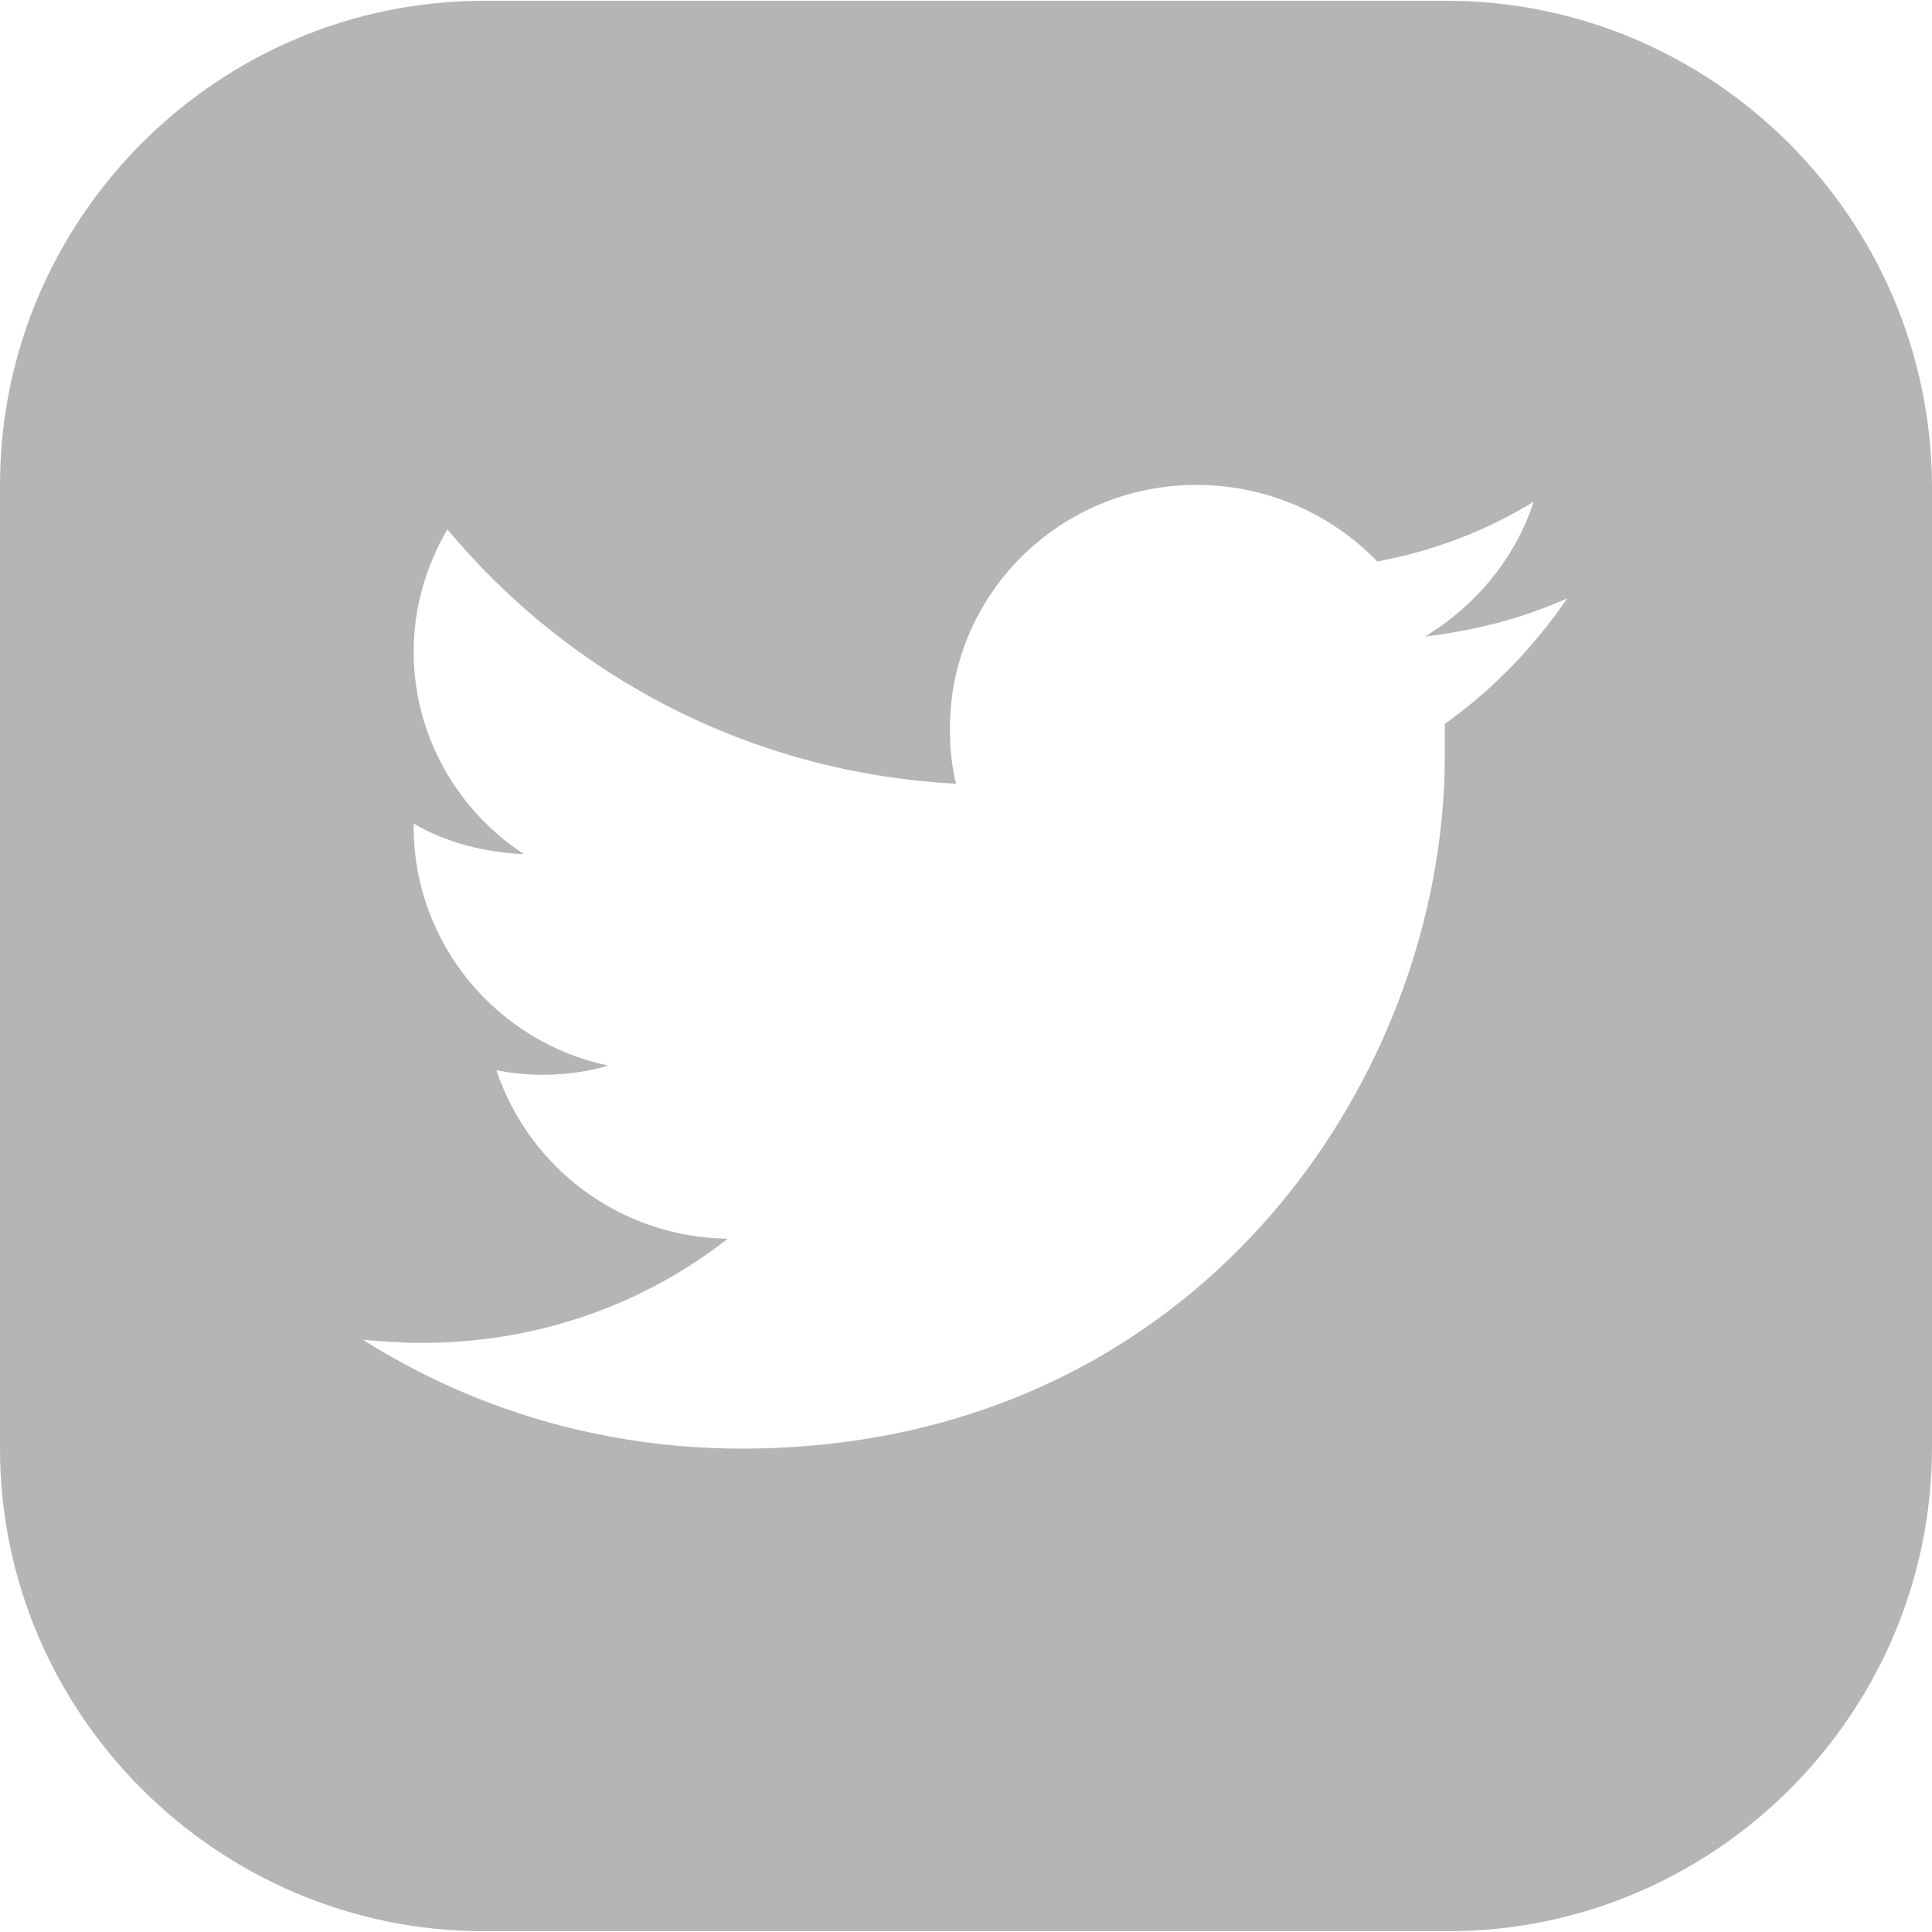
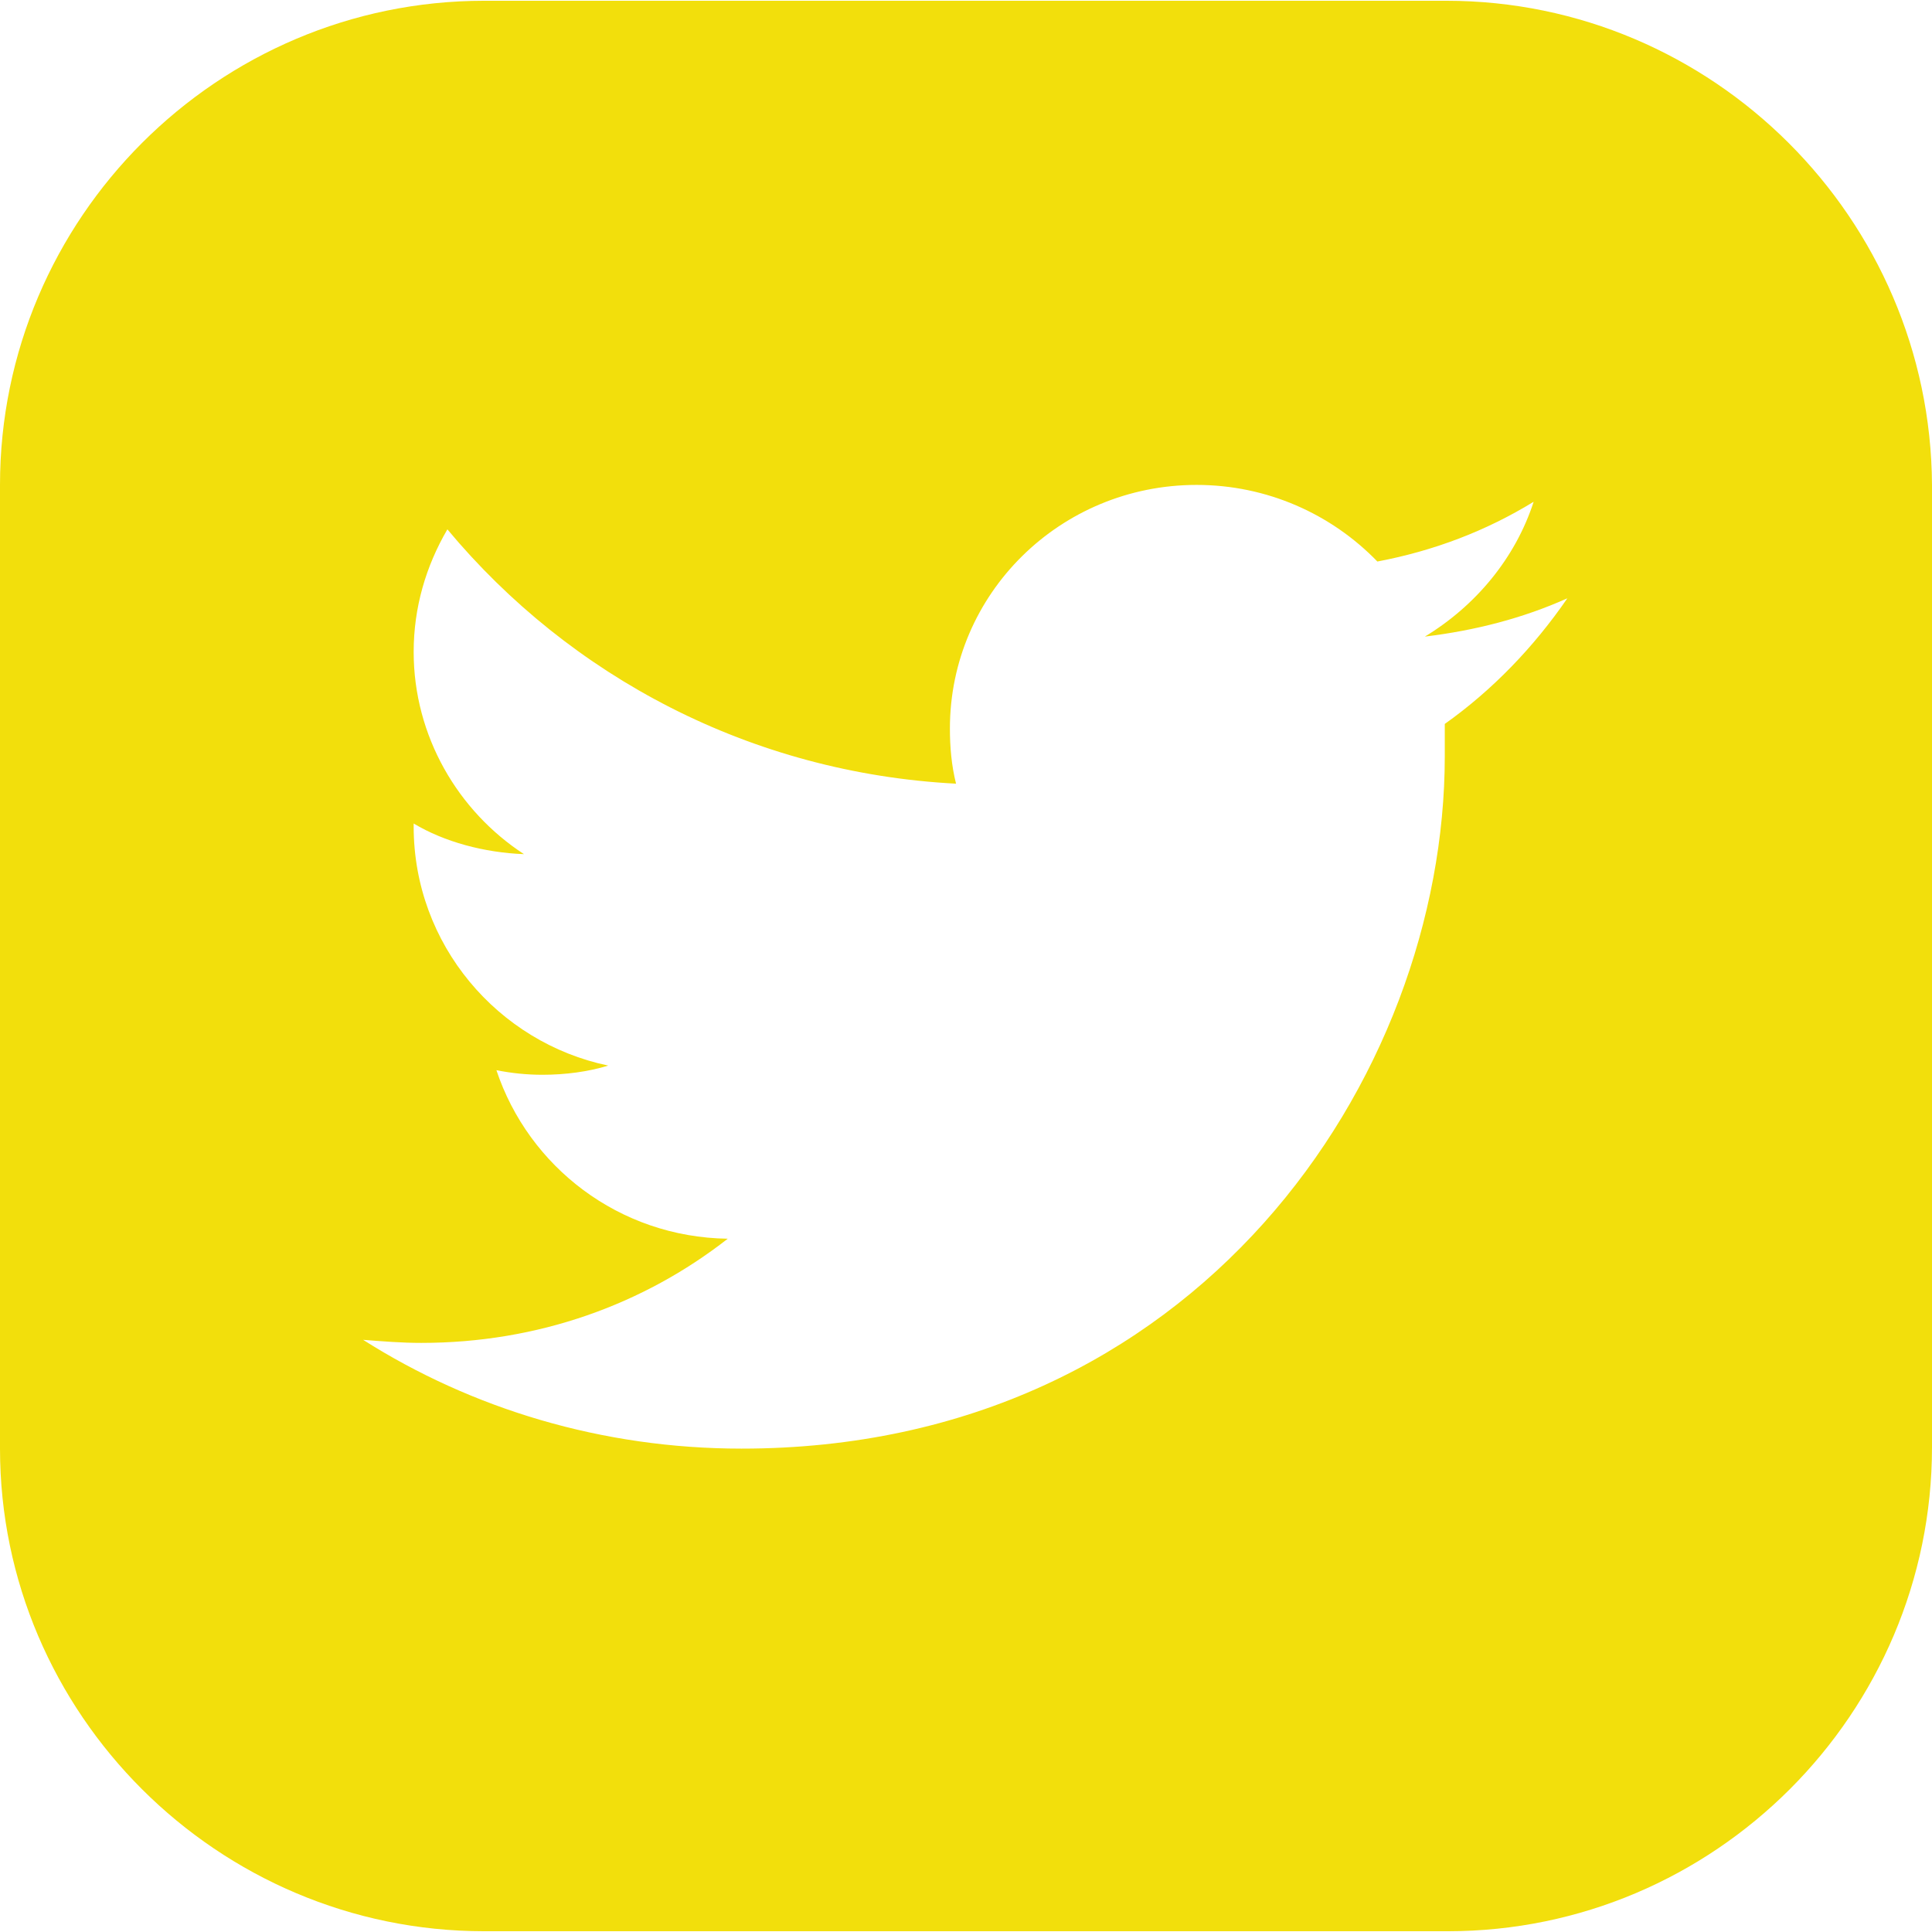
<svg xmlns="http://www.w3.org/2000/svg" version="1.1" id="Layer_1" x="0px" y="0px" viewBox="0 0 504.4 504.4" style="enable-background:new 0 0 504.4 504.4;" xml:space="preserve">
  <g>
    <g>
-       <path fill="#b5b5b4" d="M377.6,0.2H126.4C56.8,0.2,0,57,0,126.6v251.6c0,69.2,56.8,126,126.4,126H378c69.6,0,126.4-56.8,126.4-126.4V126.6    C504,57,447.2,0.2,377.6,0.2z M377.2,189c0,2.8,0,5.6,0,8.4c0,84-64.8,180.8-183.6,180.8c-36.4,0-70.4-10.4-98.8-28.4    c5.2,0.4,10,0.8,15.2,0.8c30.4,0,58-10,80-27.2c-28.4-0.4-52-18.8-60.4-44c4,0.8,8,1.2,12,1.2c6,0,12-0.8,17.2-2.4    c-28.8-6-50.8-31.6-50.8-62.4V215c8,4.8,18.4,7.6,28.8,8c-17.2-11.2-28.8-30.8-28.8-52.8c0-11.6,3.2-22.4,8.8-32    c32,38.4,79.2,63.6,132.8,66.4c-1.2-4.8-1.6-9.6-1.6-14.4c0-35.2,28.8-63.6,64.4-63.6c18.4,0,35.2,7.6,47.2,20    c14.8-2.8,28.4-8,40.8-15.6c-4.8,14.8-15.2,27.2-28.4,35.2c13.2-1.6,25.6-4.8,37.2-10C400.4,169,389.6,180.2,377.2,189z" />
+       <path fill="#f2df0c" d="M377.6,0.2H126.4C56.8,0.2,0,57,0,126.6v251.6c0,69.2,56.8,126,126.4,126H378c69.6,0,126.4-56.8,126.4-126.4V126.6    C504,57,447.2,0.2,377.6,0.2z M377.2,189c0,2.8,0,5.6,0,8.4c0,84-64.8,180.8-183.6,180.8c-36.4,0-70.4-10.4-98.8-28.4    c5.2,0.4,10,0.8,15.2,0.8c30.4,0,58-10,80-27.2c-28.4-0.4-52-18.8-60.4-44c4,0.8,8,1.2,12,1.2c6,0,12-0.8,17.2-2.4    c-28.8-6-50.8-31.6-50.8-62.4V215c8,4.8,18.4,7.6,28.8,8c-17.2-11.2-28.8-30.8-28.8-52.8c0-11.6,3.2-22.4,8.8-32    c32,38.4,79.2,63.6,132.8,66.4c-1.2-4.8-1.6-9.6-1.6-14.4c0-35.2,28.8-63.6,64.4-63.6c18.4,0,35.2,7.6,47.2,20    c14.8-2.8,28.4-8,40.8-15.6c-4.8,14.8-15.2,27.2-28.4,35.2c13.2-1.6,25.6-4.8,37.2-10C400.4,169,389.6,180.2,377.2,189z" />
    </g>
  </g>
  <g>
</g>
  <g>
</g>
  <g>
</g>
  <g>
</g>
  <g>
</g>
  <g>
</g>
  <g>
</g>
  <g>
</g>
  <g>
</g>
  <g>
</g>
  <g>
</g>
  <g>
</g>
  <g>
</g>
  <g>
</g>
  <g>
</g>
</svg>
